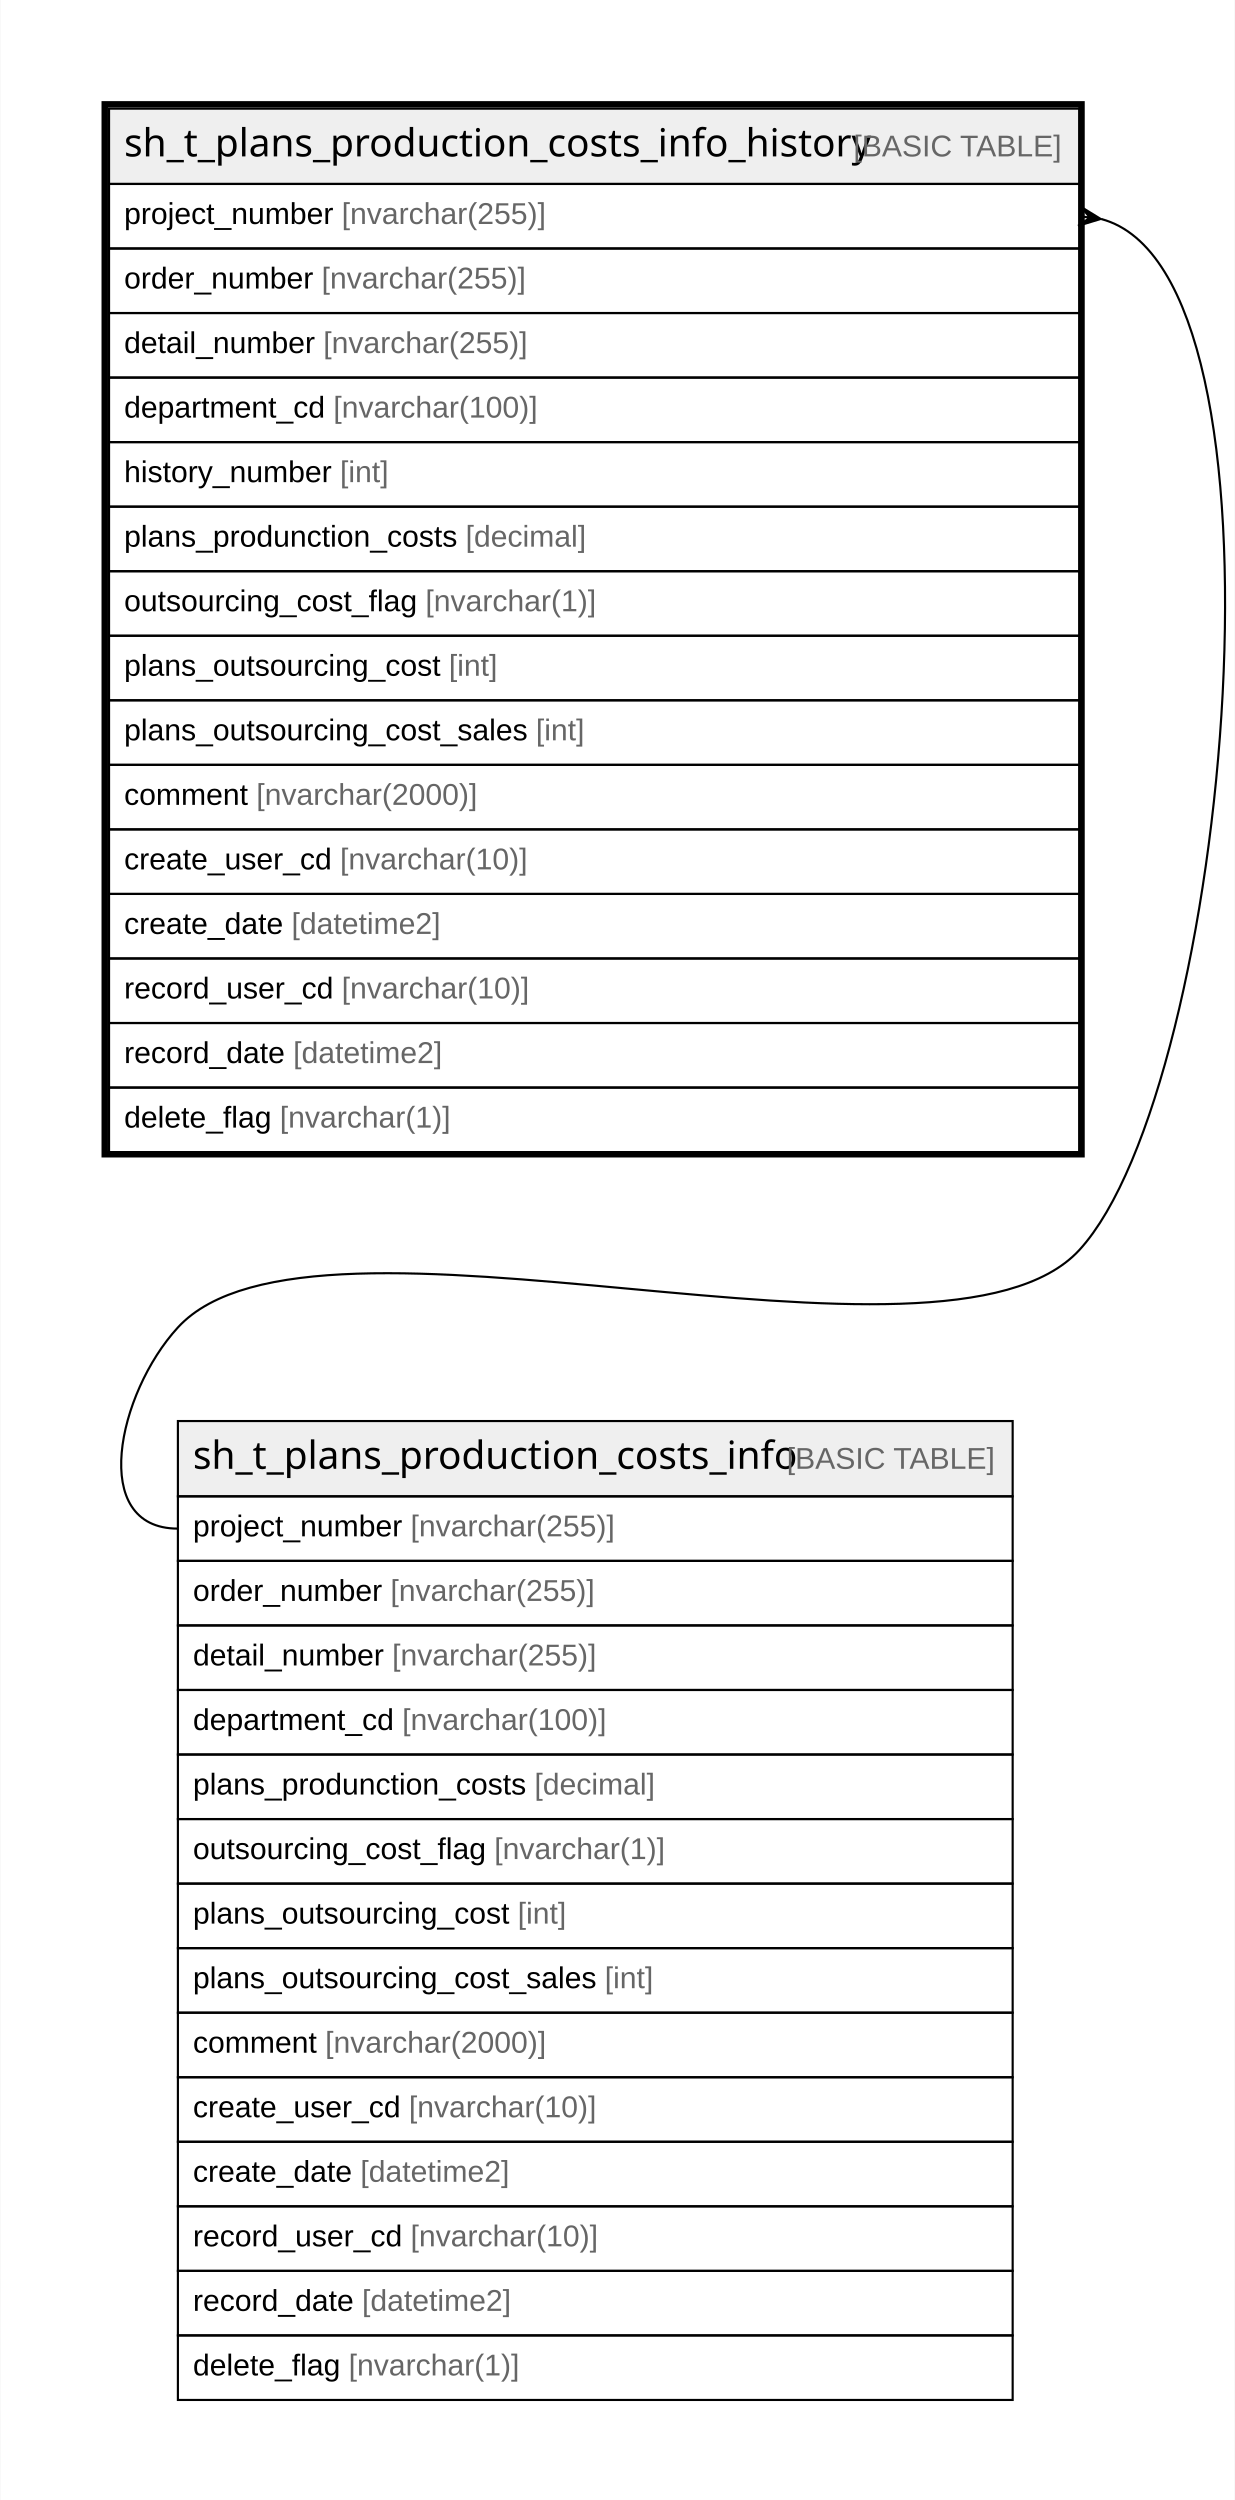
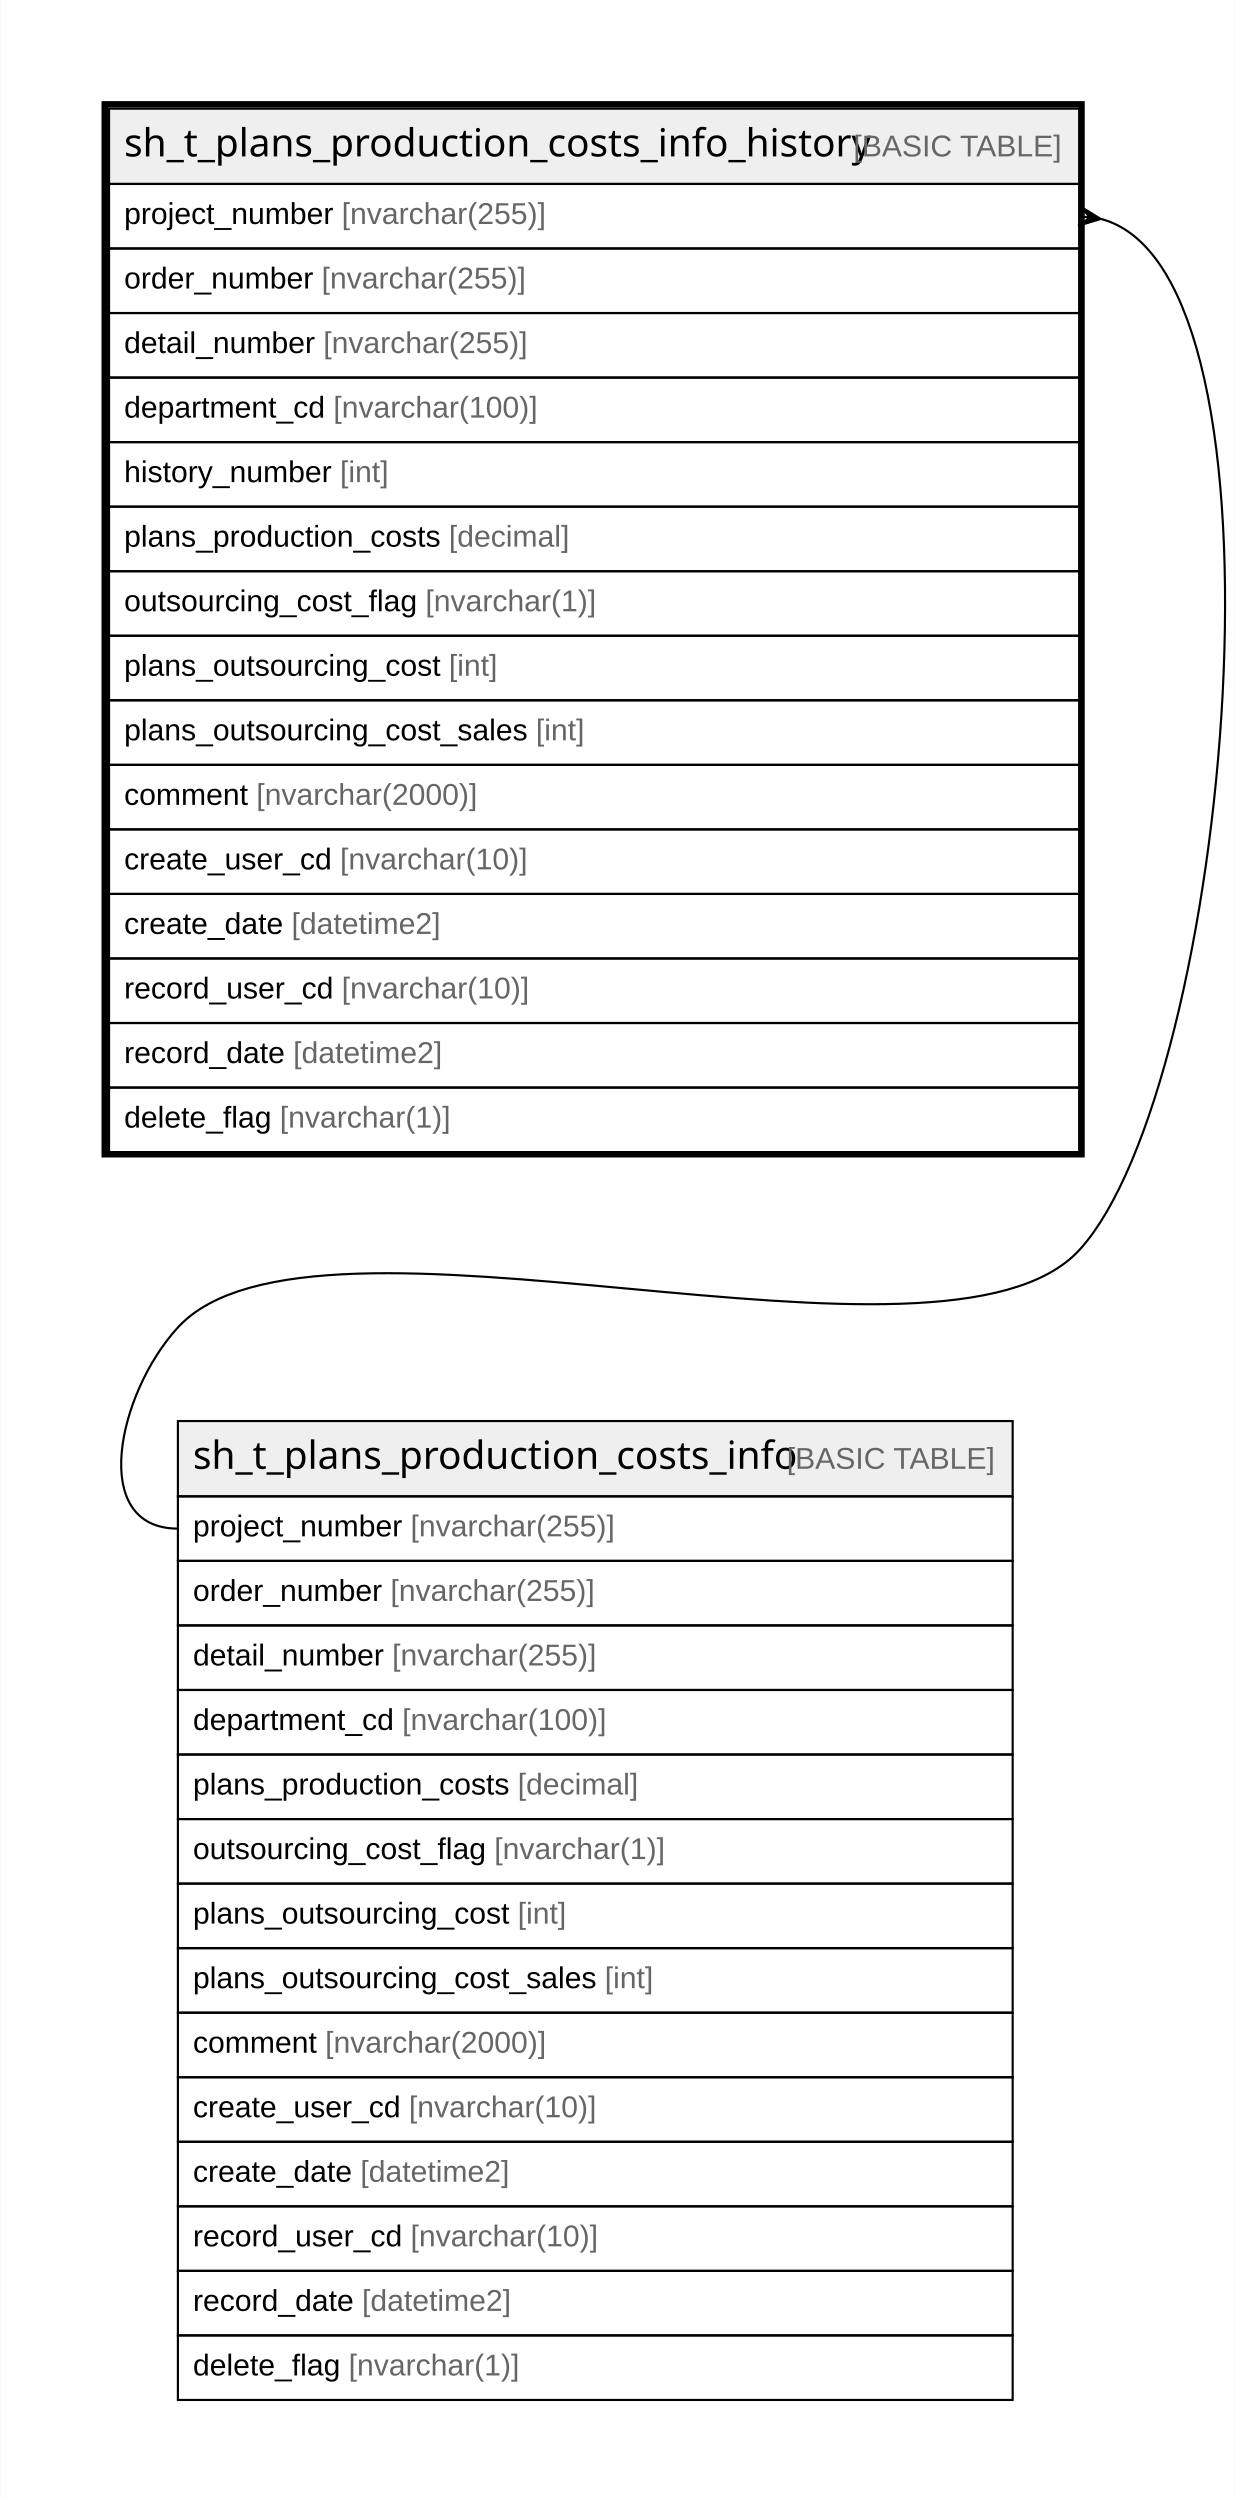
<svg xmlns="http://www.w3.org/2000/svg" width="574pt" height="1162pt" viewBox="0.00 0.00 573.63 1162.00">
  <g id="graph0" class="graph" transform="scale(1 1) rotate(0) translate(4 1158)">
    <polygon fill="#ffffff" stroke="transparent" points="-4,4 -4,-1158 569.631,-1158 569.631,4 -4,4" />
    <g id="node1" class="node">
      <polygon fill="#efefef" stroke="transparent" points="46.5,-1072.5 46.5,-1107.5 497.5,-1107.5 497.5,-1072.5 46.5,-1072.5" />
      <polygon fill="none" stroke="#000000" points="46.5,-1072.5 46.5,-1107.5 497.5,-1107.5 497.5,-1072.5 46.5,-1072.5" />
      <text text-anchor="start" x="53.492" y="-1085.3" font-family="Arial Bold" font-size="18.00" fill="#000000">sh_t_plans_production_costs_info_history</text>
      <text text-anchor="start" x="388.594" y="-1085.3" font-family="Arial" font-size="14.00" fill="#000000"> </text>
      <text text-anchor="start" x="392.485" y="-1085.3" font-family="Arial" font-size="14.00" fill="#666666">[BASIC TABLE]</text>
      <polygon fill="none" stroke="#000000" points="46.5,-1042.5 46.5,-1072.5 497.5,-1072.5 497.5,-1042.5 46.5,-1042.5" />
      <text text-anchor="start" x="53.5" y="-1053.9" font-family="Arial" font-size="14.00" fill="#000000">project_number </text>
      <text text-anchor="start" x="154.63" y="-1053.9" font-family="Arial" font-size="14.00" fill="#666666">[nvarchar(255)]</text>
      <polygon fill="none" stroke="#000000" points="46.5,-1012.5 46.5,-1042.5 497.5,-1042.5 497.5,-1012.5 46.5,-1012.5" />
      <text text-anchor="start" x="53.5" y="-1023.9" font-family="Arial" font-size="14.00" fill="#000000">order_number </text>
      <text text-anchor="start" x="145.294" y="-1023.9" font-family="Arial" font-size="14.00" fill="#666666">[nvarchar(255)]</text>
      <polygon fill="none" stroke="#000000" points="46.5,-982.5 46.5,-1012.5 497.5,-1012.5 497.5,-982.5 46.5,-982.5" />
      <text text-anchor="start" x="53.5" y="-993.9" font-family="Arial" font-size="14.00" fill="#000000">detail_number </text>
      <text text-anchor="start" x="146.076" y="-993.9" font-family="Arial" font-size="14.00" fill="#666666">[nvarchar(255)]</text>
      <polygon fill="none" stroke="#000000" points="46.5,-952.5 46.5,-982.5 497.5,-982.5 497.5,-952.5 46.5,-952.5" />
      <text text-anchor="start" x="53.5" y="-963.9" font-family="Arial" font-size="14.00" fill="#000000">department_cd </text>
      <text text-anchor="start" x="150.754" y="-963.9" font-family="Arial" font-size="14.00" fill="#666666">[nvarchar(100)]</text>
      <polygon fill="none" stroke="#000000" points="46.5,-922.5 46.5,-952.5 497.5,-952.5 497.5,-922.5 46.5,-922.5" />
      <text text-anchor="start" x="53.5" y="-933.9" font-family="Arial" font-size="14.00" fill="#000000">history_number </text>
      <text text-anchor="start" x="153.848" y="-933.9" font-family="Arial" font-size="14.00" fill="#666666">[int]</text>
      <polygon fill="none" stroke="#000000" points="46.5,-892.5 46.5,-922.5 497.5,-922.5 497.5,-892.5 46.5,-892.5" />
-       <text text-anchor="start" x="53.5" y="-903.9" font-family="Arial" font-size="14.00" fill="#000000">plans_produnction_costs </text>
-       <text text-anchor="start" x="212.219" y="-903.9" font-family="Arial" font-size="14.00" fill="#666666">[decimal]</text>
+       <text text-anchor="start" x="53.5" y="-903.9" font-family="Arial" font-size="14.00" fill="#000000">plans_production_costs </text>
+       <text text-anchor="start" x="204.437" y="-903.9" font-family="Arial" font-size="14.00" fill="#666666">[decimal]</text>
      <polygon fill="none" stroke="#000000" points="46.5,-862.5 46.5,-892.5 497.5,-892.5 497.5,-862.5 46.5,-862.5" />
      <text text-anchor="start" x="53.5" y="-873.9" font-family="Arial" font-size="14.00" fill="#000000">outsourcing_cost_flag </text>
      <text text-anchor="start" x="193.545" y="-873.9" font-family="Arial" font-size="14.00" fill="#666666">[nvarchar(1)]</text>
      <polygon fill="none" stroke="#000000" points="46.5,-832.5 46.5,-862.5 497.5,-862.5 497.5,-832.5 46.5,-832.5" />
      <text text-anchor="start" x="53.5" y="-843.9" font-family="Arial" font-size="14.00" fill="#000000">plans_outsourcing_cost </text>
      <text text-anchor="start" x="204.437" y="-843.9" font-family="Arial" font-size="14.00" fill="#666666">[int]</text>
      <polygon fill="none" stroke="#000000" points="46.5,-802.5 46.5,-832.5 497.5,-832.5 497.5,-802.5 46.5,-802.5" />
      <text text-anchor="start" x="53.5" y="-813.9" font-family="Arial" font-size="14.00" fill="#000000">plans_outsourcing_cost_sales </text>
      <text text-anchor="start" x="244.891" y="-813.9" font-family="Arial" font-size="14.00" fill="#666666">[int]</text>
      <polygon fill="none" stroke="#000000" points="46.5,-772.5 46.5,-802.5 497.5,-802.5 497.5,-772.5 46.5,-772.5" />
      <text text-anchor="start" x="53.5" y="-783.9" font-family="Arial" font-size="14.00" fill="#000000">comment </text>
      <text text-anchor="start" x="114.95" y="-783.9" font-family="Arial" font-size="14.00" fill="#666666">[nvarchar(2000)]</text>
      <polygon fill="none" stroke="#000000" points="46.5,-742.5 46.5,-772.5 497.5,-772.5 497.5,-742.5 46.5,-742.5" />
      <text text-anchor="start" x="53.5" y="-753.9" font-family="Arial" font-size="14.00" fill="#000000">create_user_cd </text>
      <text text-anchor="start" x="153.863" y="-753.9" font-family="Arial" font-size="14.00" fill="#666666">[nvarchar(10)]</text>
      <polygon fill="none" stroke="#000000" points="46.5,-712.5 46.5,-742.5 497.5,-742.5 497.5,-712.5 46.5,-712.5" />
      <text text-anchor="start" x="53.5" y="-723.9" font-family="Arial" font-size="14.00" fill="#000000">create_date </text>
      <text text-anchor="start" x="131.311" y="-723.9" font-family="Arial" font-size="14.00" fill="#666666">[datetime2]</text>
      <polygon fill="none" stroke="#000000" points="46.5,-682.5 46.5,-712.5 497.5,-712.5 497.5,-682.5 46.5,-682.5" />
      <text text-anchor="start" x="53.5" y="-693.9" font-family="Arial" font-size="14.00" fill="#000000">record_user_cd </text>
      <text text-anchor="start" x="154.633" y="-693.9" font-family="Arial" font-size="14.00" fill="#666666">[nvarchar(10)]</text>
      <polygon fill="none" stroke="#000000" points="46.5,-652.5 46.5,-682.5 497.5,-682.5 497.5,-652.5 46.5,-652.5" />
      <text text-anchor="start" x="53.5" y="-663.9" font-family="Arial" font-size="14.00" fill="#000000">record_date </text>
      <text text-anchor="start" x="132.081" y="-663.9" font-family="Arial" font-size="14.00" fill="#666666">[datetime2]</text>
      <polygon fill="none" stroke="#000000" points="46.5,-622.5 46.5,-652.5 497.5,-652.5 497.5,-622.5 46.5,-622.5" />
      <text text-anchor="start" x="53.5" y="-633.9" font-family="Arial" font-size="14.00" fill="#000000">delete_flag </text>
      <text text-anchor="start" x="125.863" y="-633.9" font-family="Arial" font-size="14.00" fill="#666666">[nvarchar(1)]</text>
      <polygon fill="none" stroke="#000000" stroke-width="3" points="44.5,-621.5 44.5,-1109.5 498.5,-1109.5 498.5,-621.5 44.5,-621.5" />
    </g>
    <g id="node2" class="node">
      <polygon fill="#efefef" stroke="transparent" points="78.5,-462.5 78.5,-497.5 466.5,-497.5 466.5,-462.5 78.5,-462.5" />
      <polygon fill="none" stroke="#000000" points="78.5,-462.5 78.5,-497.5 466.5,-497.5 466.5,-462.5 78.5,-462.5" />
      <text text-anchor="start" x="85.495" y="-475.3" font-family="Arial Bold" font-size="18.00" fill="#000000">sh_t_plans_production_costs_info</text>
      <text text-anchor="start" x="357.59" y="-475.3" font-family="Arial" font-size="14.00" fill="#000000"> </text>
      <text text-anchor="start" x="361.481" y="-475.3" font-family="Arial" font-size="14.00" fill="#666666">[BASIC TABLE]</text>
      <polygon fill="none" stroke="#000000" points="78.5,-432.5 78.5,-462.5 466.5,-462.5 466.5,-432.5 78.5,-432.5" />
      <text text-anchor="start" x="85.5" y="-443.9" font-family="Arial" font-size="14.00" fill="#000000">project_number </text>
      <text text-anchor="start" x="186.63" y="-443.9" font-family="Arial" font-size="14.00" fill="#666666">[nvarchar(255)]</text>
      <polygon fill="none" stroke="#000000" points="78.5,-402.5 78.5,-432.5 466.5,-432.5 466.5,-402.5 78.5,-402.5" />
      <text text-anchor="start" x="85.5" y="-413.9" font-family="Arial" font-size="14.00" fill="#000000">order_number </text>
      <text text-anchor="start" x="177.294" y="-413.9" font-family="Arial" font-size="14.00" fill="#666666">[nvarchar(255)]</text>
      <polygon fill="none" stroke="#000000" points="78.5,-372.5 78.5,-402.5 466.5,-402.5 466.5,-372.5 78.5,-372.5" />
      <text text-anchor="start" x="85.5" y="-383.9" font-family="Arial" font-size="14.00" fill="#000000">detail_number </text>
      <text text-anchor="start" x="178.076" y="-383.9" font-family="Arial" font-size="14.00" fill="#666666">[nvarchar(255)]</text>
      <polygon fill="none" stroke="#000000" points="78.5,-342.5 78.5,-372.5 466.5,-372.5 466.5,-342.5 78.5,-342.5" />
      <text text-anchor="start" x="85.5" y="-353.9" font-family="Arial" font-size="14.00" fill="#000000">department_cd </text>
      <text text-anchor="start" x="182.754" y="-353.9" font-family="Arial" font-size="14.00" fill="#666666">[nvarchar(100)]</text>
      <polygon fill="none" stroke="#000000" points="78.5,-312.5 78.5,-342.5 466.5,-342.5 466.5,-312.5 78.5,-312.5" />
-       <text text-anchor="start" x="85.5" y="-323.9" font-family="Arial" font-size="14.00" fill="#000000">plans_produnction_costs </text>
-       <text text-anchor="start" x="244.219" y="-323.9" font-family="Arial" font-size="14.00" fill="#666666">[decimal]</text>
+       <text text-anchor="start" x="85.5" y="-323.9" font-family="Arial" font-size="14.00" fill="#000000">plans_production_costs </text>
+       <text text-anchor="start" x="236.437" y="-323.9" font-family="Arial" font-size="14.00" fill="#666666">[decimal]</text>
      <polygon fill="none" stroke="#000000" points="78.5,-282.5 78.5,-312.5 466.5,-312.5 466.5,-282.5 78.5,-282.5" />
      <text text-anchor="start" x="85.5" y="-293.9" font-family="Arial" font-size="14.00" fill="#000000">outsourcing_cost_flag </text>
      <text text-anchor="start" x="225.545" y="-293.9" font-family="Arial" font-size="14.00" fill="#666666">[nvarchar(1)]</text>
      <polygon fill="none" stroke="#000000" points="78.5,-252.5 78.5,-282.5 466.5,-282.5 466.5,-252.5 78.5,-252.5" />
      <text text-anchor="start" x="85.5" y="-263.9" font-family="Arial" font-size="14.00" fill="#000000">plans_outsourcing_cost </text>
      <text text-anchor="start" x="236.437" y="-263.9" font-family="Arial" font-size="14.00" fill="#666666">[int]</text>
      <polygon fill="none" stroke="#000000" points="78.5,-222.5 78.5,-252.5 466.5,-252.5 466.5,-222.5 78.5,-222.5" />
      <text text-anchor="start" x="85.5" y="-233.9" font-family="Arial" font-size="14.00" fill="#000000">plans_outsourcing_cost_sales </text>
      <text text-anchor="start" x="276.891" y="-233.9" font-family="Arial" font-size="14.00" fill="#666666">[int]</text>
      <polygon fill="none" stroke="#000000" points="78.5,-192.5 78.5,-222.5 466.5,-222.5 466.5,-192.5 78.5,-192.5" />
      <text text-anchor="start" x="85.5" y="-203.9" font-family="Arial" font-size="14.00" fill="#000000">comment </text>
      <text text-anchor="start" x="146.95" y="-203.9" font-family="Arial" font-size="14.00" fill="#666666">[nvarchar(2000)]</text>
      <polygon fill="none" stroke="#000000" points="78.5,-162.5 78.5,-192.5 466.5,-192.5 466.5,-162.5 78.5,-162.5" />
      <text text-anchor="start" x="85.5" y="-173.9" font-family="Arial" font-size="14.00" fill="#000000">create_user_cd </text>
      <text text-anchor="start" x="185.863" y="-173.9" font-family="Arial" font-size="14.00" fill="#666666">[nvarchar(10)]</text>
      <polygon fill="none" stroke="#000000" points="78.5,-132.5 78.5,-162.5 466.5,-162.5 466.5,-132.5 78.5,-132.5" />
      <text text-anchor="start" x="85.5" y="-143.9" font-family="Arial" font-size="14.00" fill="#000000">create_date </text>
      <text text-anchor="start" x="163.311" y="-143.9" font-family="Arial" font-size="14.00" fill="#666666">[datetime2]</text>
      <polygon fill="none" stroke="#000000" points="78.5,-102.5 78.5,-132.5 466.5,-132.5 466.5,-102.5 78.5,-102.5" />
      <text text-anchor="start" x="85.5" y="-113.9" font-family="Arial" font-size="14.00" fill="#000000">record_user_cd </text>
      <text text-anchor="start" x="186.633" y="-113.9" font-family="Arial" font-size="14.00" fill="#666666">[nvarchar(10)]</text>
      <polygon fill="none" stroke="#000000" points="78.5,-72.5 78.5,-102.5 466.5,-102.5 466.5,-72.5 78.5,-72.5" />
      <text text-anchor="start" x="85.5" y="-83.9" font-family="Arial" font-size="14.00" fill="#000000">record_date </text>
      <text text-anchor="start" x="164.081" y="-83.9" font-family="Arial" font-size="14.00" fill="#666666">[datetime2]</text>
      <polygon fill="none" stroke="#000000" points="78.5,-42.5 78.5,-72.5 466.5,-72.5 466.5,-42.5 78.5,-42.5" />
      <text text-anchor="start" x="85.5" y="-53.9" font-family="Arial" font-size="14.00" fill="#000000">delete_flag </text>
      <text text-anchor="start" x="157.863" y="-53.9" font-family="Arial" font-size="14.00" fill="#666666">[nvarchar(1)]</text>
    </g>
    <g id="edge1" class="edge">
      <path fill="none" stroke="#000000" d="M507.672,-1056.197C601.94,-1031.172 567.302,-653.057 497.5,-577 434.31,-508.148 141.69,-609.852 78.5,-541 50.402,-510.384 36.944,-447.5 78.5,-447.5" />
      <polygon fill="#000000" stroke="#000000" points="507.419,-1056.23 496.928,-1053.036 502.459,-1056.865 497.5,-1057.5 497.5,-1057.5 497.5,-1057.5 502.459,-1056.865 498.072,-1061.964 507.419,-1056.23 507.419,-1056.23" />
    </g>
  </g>
</svg>
